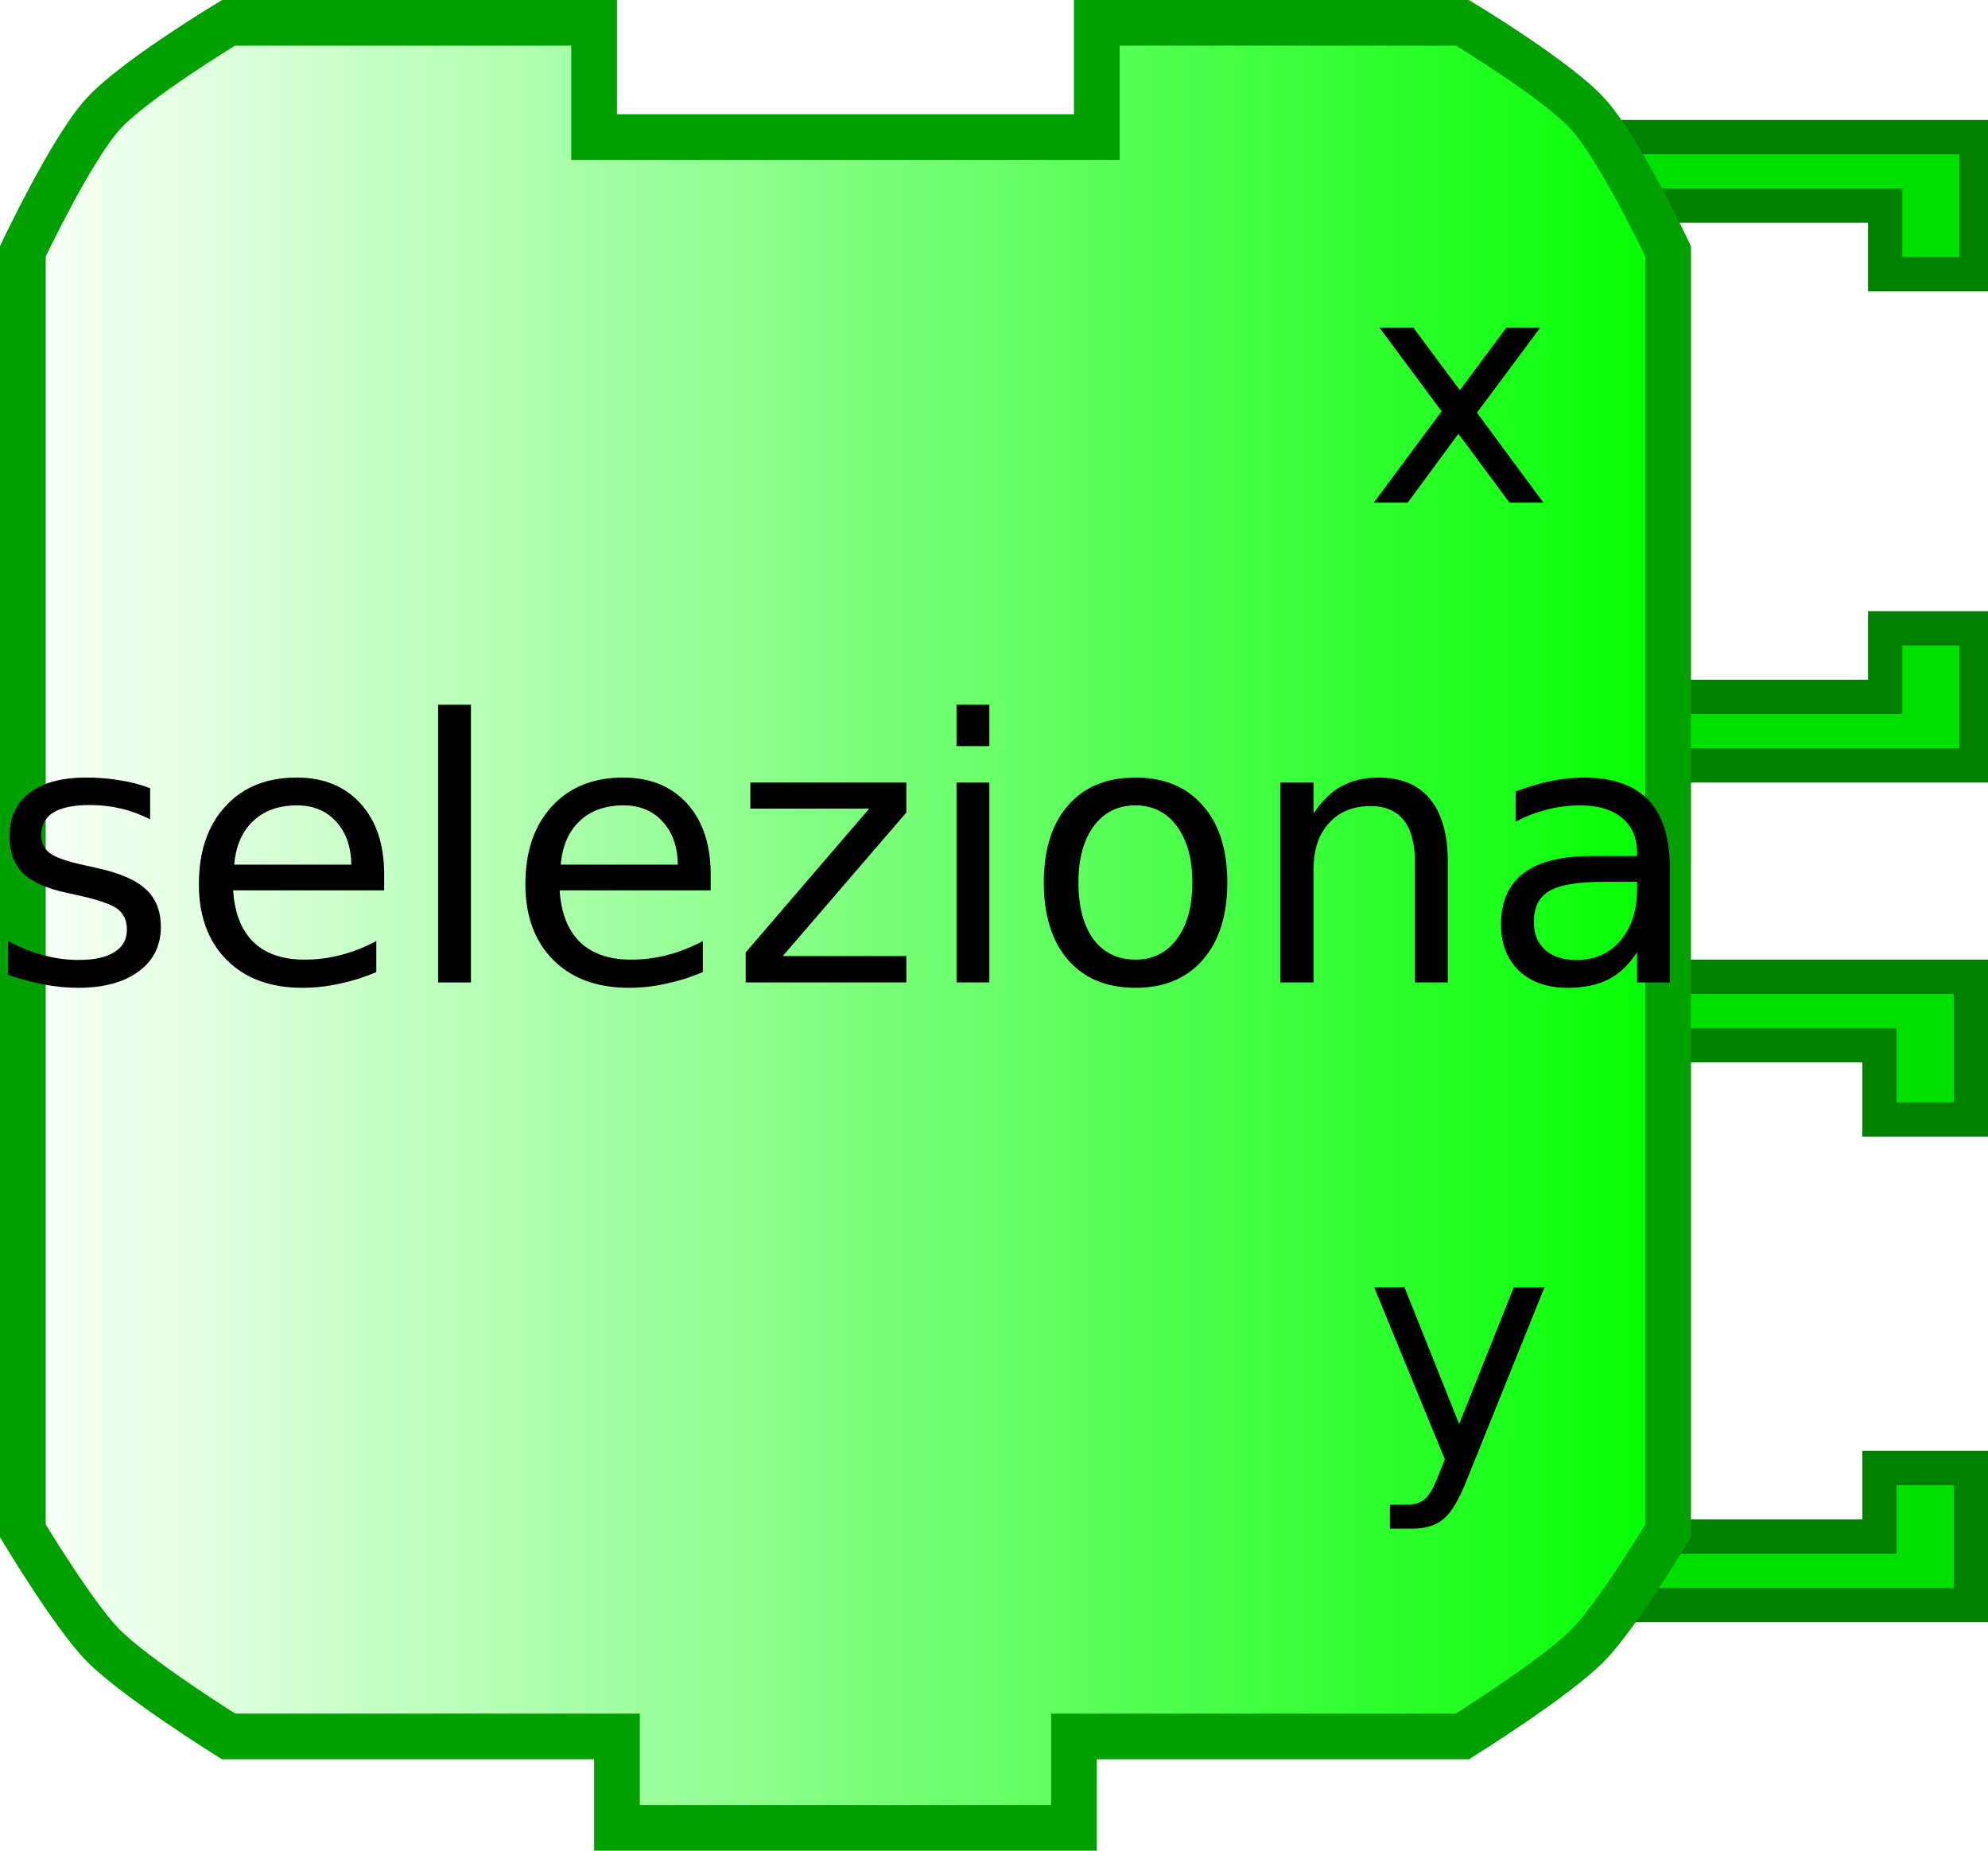
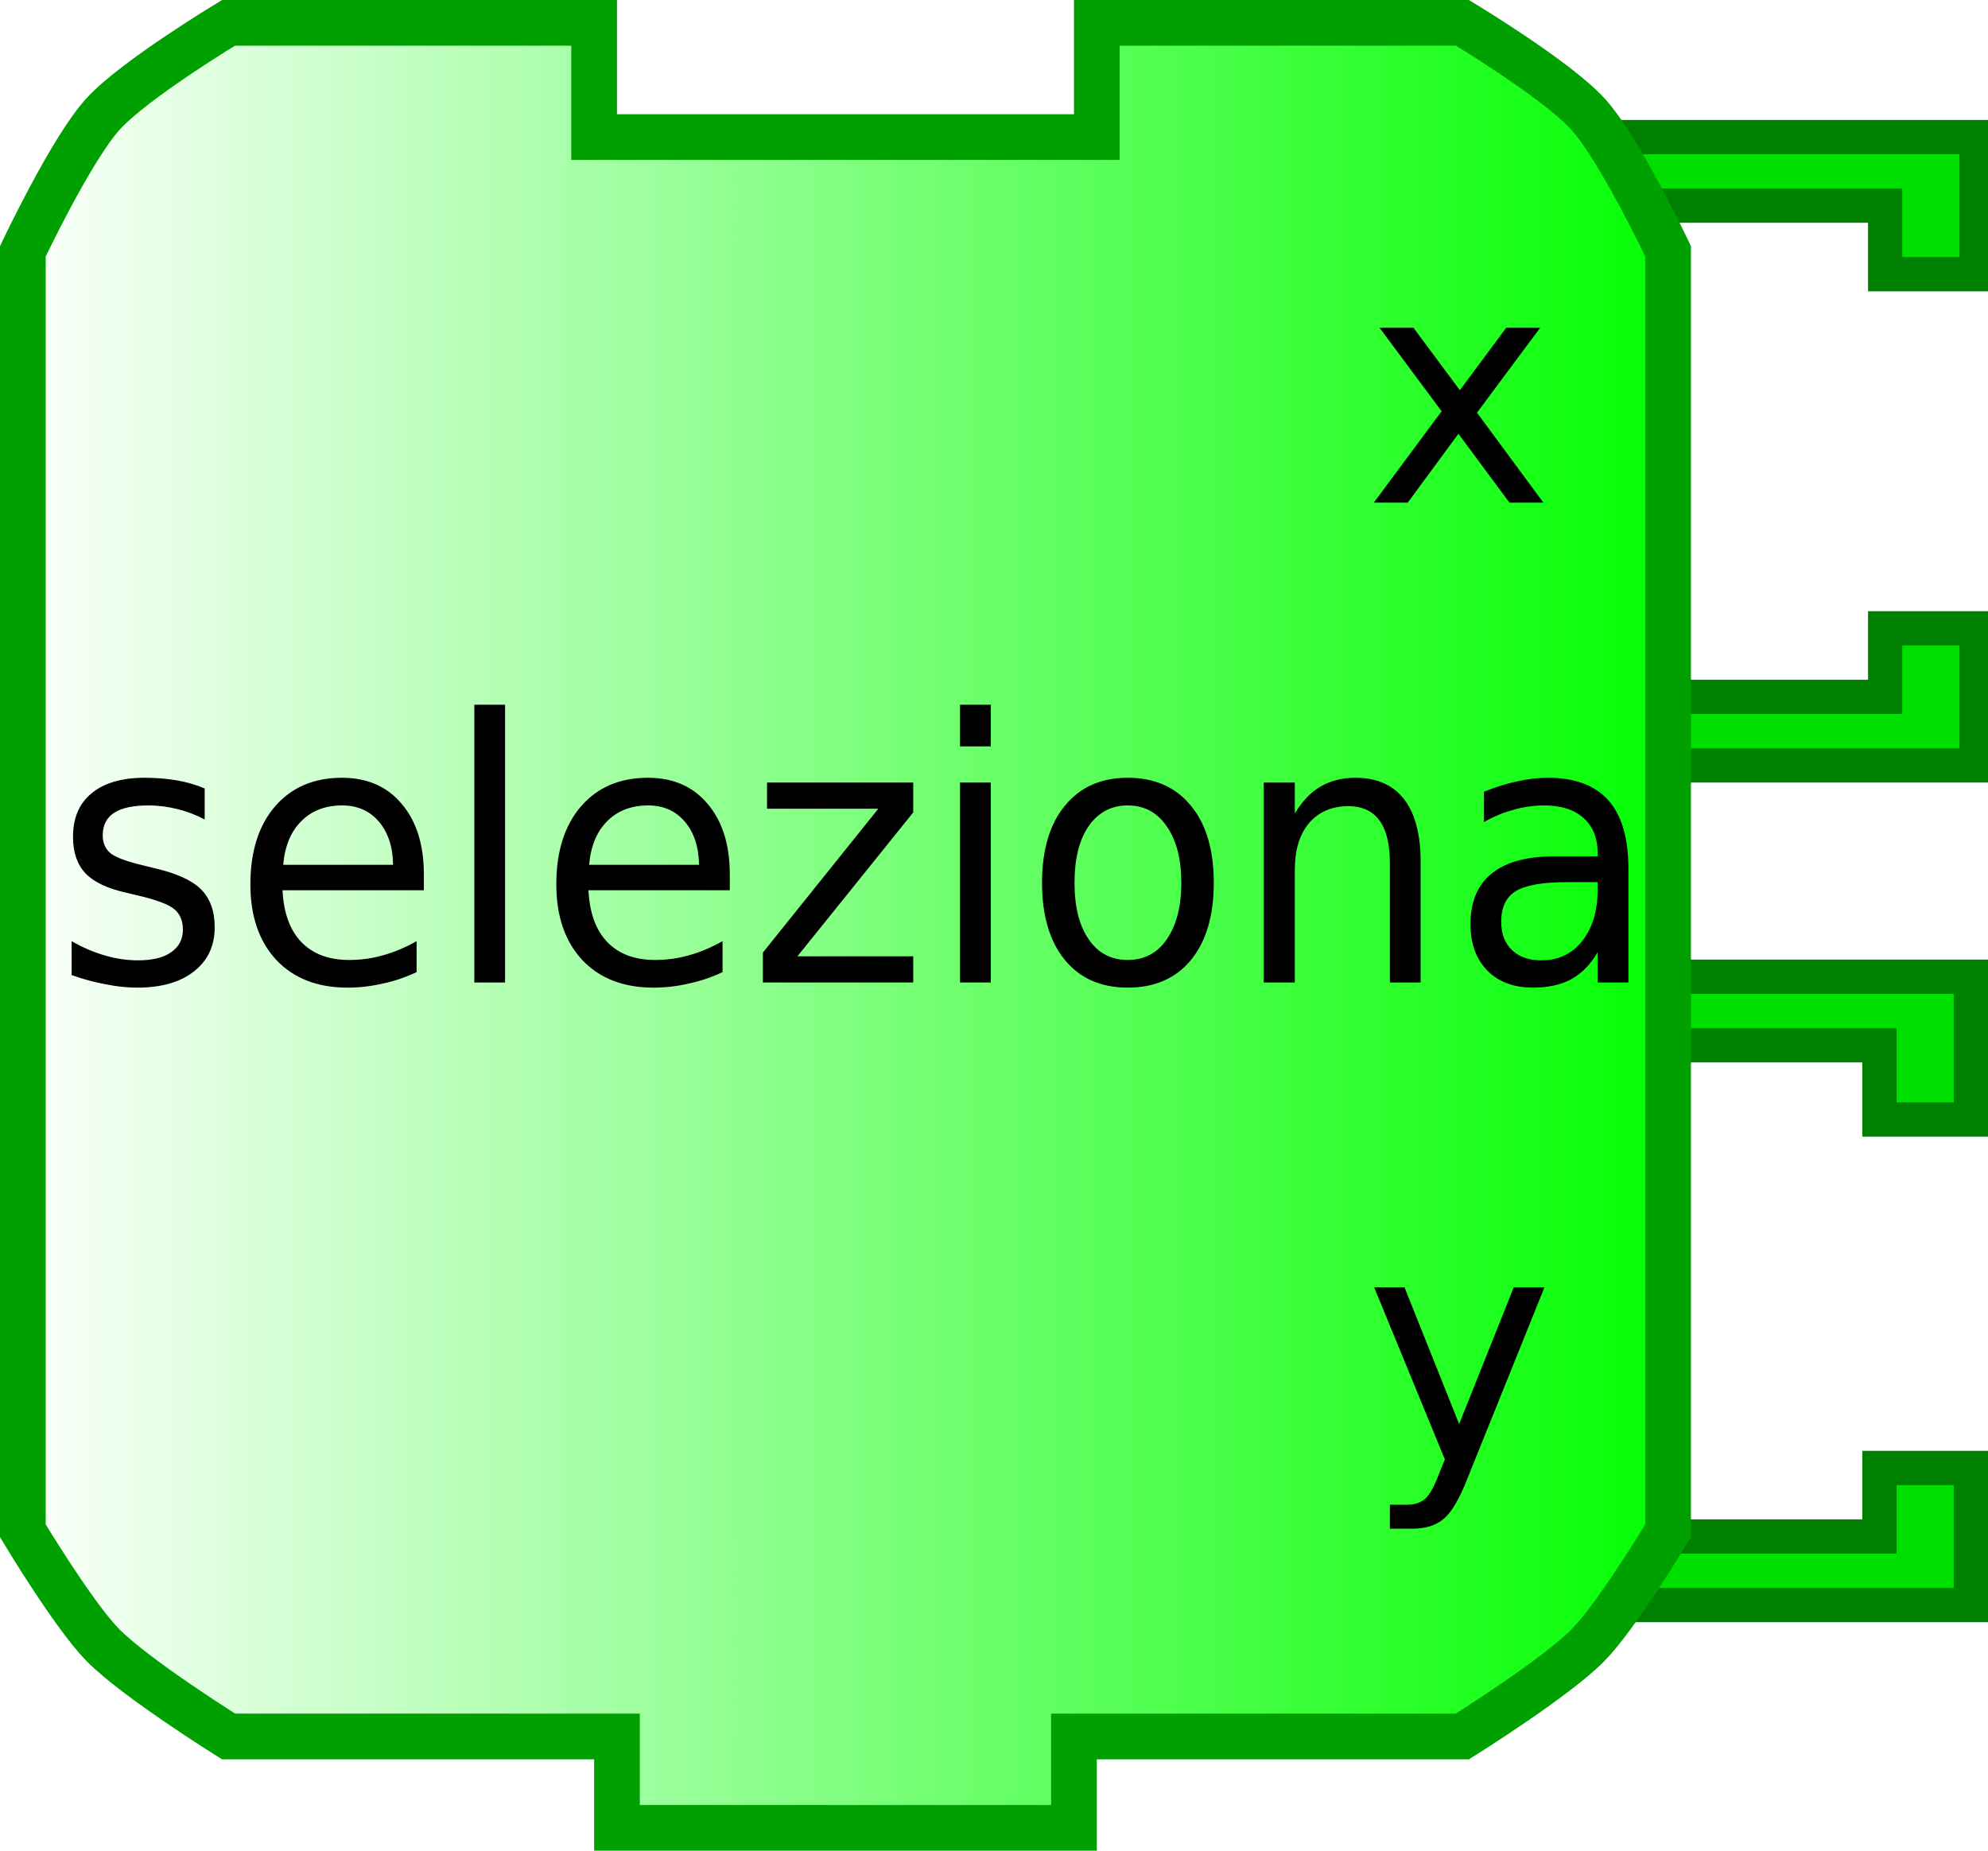
- <svg xmlns="http://www.w3.org/2000/svg" xmlns:xlink="http://www.w3.org/1999/xlink" width="87" height="81" version="1.0">
-   <defs>
+ <svg xmlns="http://www.w3.org/2000/svg" xmlns:xlink="http://www.w3.org/1999/xlink" version="1.0" width="87" height="81" id="svg2">
+   <defs id="defs4">
    <linearGradient id="linearGradient3166">
-       <stop style="stop-color:#ffffff;stop-opacity:1;" offset="0" id="stop3168" />
-       <stop style="stop-color:#00ff00;stop-opacity:1;" offset="1" id="stop3170" />
+       <stop id="stop3168" style="stop-color:#ffffff;stop-opacity:1" offset="0" />
+       <stop id="stop3170" style="stop-color:#00ff00;stop-opacity:1" offset="1" />
    </linearGradient>
-     <linearGradient xlink:href="#linearGradient3166" id="linearGradient3172" x1="0" y1="22" x2="74" y2="22" gradientUnits="userSpaceOnUse" />
+     <linearGradient x1="0" y1="22" x2="74" y2="22" id="linearGradient3172" xlink:href="#linearGradient3166" gradientUnits="userSpaceOnUse" />
  </defs>
-   <path style="fill:#00e000;fill-opacity:1;stroke:#008000;stroke-width:1.5;stroke-opacity:1" d="M 69.75,42.75 L 86.25,42.75 L 86.25,49 L 82.25,49 L 82.25,45.75 L 71.75,45.75" />
-   <path style="fill:#00e000;fill-opacity:1;stroke:#008000;stroke-width:1.5;stroke-opacity:1" d="M 69.75,70.25 L 86.25,70.25 L 86.25,64.25 L 82.25,64.25 L 82.25,67.25 L 71.75,67.25" />
-   <path style="fill:#00e000;fill-opacity:1;stroke:#008000;stroke-width:1.5;stroke-opacity:1" d="M 70,6 L 86.5,6 L 86.5,12 L 82.5,12 L 82.5,9 L 72,9" />
-   <path style="fill:#00e000;fill-opacity:1;stroke:#008000;stroke-width:1.5;stroke-opacity:1" d="M 70,33.5 L 86.5,33.5 L 86.5,27.5 L 82.5,27.5 L 82.5,30.5 L 72,30.5" />
-   <path style="fill:url(#linearGradient3172);fill-opacity:1;stroke:#00a000;stroke-width:2;stroke-opacity:1" d="M 48,1 C 64,1 64,1 64,1 C 64,1 68.132,3.487 69.5,5 C 70.897,6.546 73,11 73,11 L 73,67 C 73,67 70.783,70.694 69.5,72 C 68.07,73.456 64,76 64,76 L 47,76 L 47,76 L 47,80 L 27,80 L 27,76 L 10,76 C 10,76 5.93,73.456 4.5,72 C 3.217,70.694 1,67 1,67 L 1,11 C 1,11 3.103,6.546 4.5,5 C 5.868,3.487 10,1 10,1 L 26,1 L 26,6 L 48,6 L 48,1 z" />
-   <text style="font-size:12px;text-anchor:middle;text-align:center;font-family:Bitstream Vera Sans">
-     <tspan x="37" y="43" style="font-size:16px;">seleziona</tspan>
+   <path d="M 69.75,42.75 L 86.25,42.75 L 86.25,49 L 82.25,49 L 82.25,45.75 L 71.75,45.75" id="path10" style="fill:#00e000;fill-opacity:1;stroke:#008000;stroke-width:1.5;stroke-opacity:1" />
+   <path d="M 69.75,70.25 L 86.25,70.25 L 86.25,64.25 L 82.25,64.25 L 82.25,67.25 L 71.75,67.25" id="path12" style="fill:#00e000;fill-opacity:1;stroke:#008000;stroke-width:1.5;stroke-opacity:1" />
+   <path d="M 70,6 L 86.5,6 L 86.5,12 L 82.5,12 L 82.5,9 L 72,9" id="path14" style="fill:#00e000;fill-opacity:1;stroke:#008000;stroke-width:1.5;stroke-opacity:1" />
+   <path d="M 70,33.5 L 86.5,33.5 L 86.5,27.5 L 82.5,27.5 L 82.5,30.5 L 72,30.5" id="path16" style="fill:#00e000;fill-opacity:1;stroke:#008000;stroke-width:1.5;stroke-opacity:1" />
+   <path d="M 48,1 C 64,1 64,1 64,1 C 64,1 68.132,3.487 69.5,5 C 70.897,6.546 73,11 73,11 L 73,67 C 73,67 70.783,70.694 69.5,72 C 68.07,73.456 64,76 64,76 L 47,76 L 47,76 L 47,80 L 27,80 L 27,76 L 10,76 C 10,76 5.93,73.456 4.5,72 C 3.217,70.694 1,67 1,67 L 1,11 C 1,11 3.103,6.546 4.5,5 C 5.868,3.487 10,1 10,1 L 26,1 L 26,6 L 48,6 L 48,1 z" id="path18" style="fill:url(#linearGradient3172);fill-opacity:1;stroke:#00a000;stroke-width:2;stroke-opacity:1" />
+   <text x="2.902" transform="scale(0.9679249,1.033138)" id="text20" style="font-size:11.615px;text-align:center;text-anchor:middle;font-family:Bitstream Vera Sans">
+     <tspan x="38.715" y="41.621" id="tspan22" style="font-size:15.487px">seleziona</tspan>
  </text>
-   <text style="font-size:12px;text-anchor:end;text-align:end;font-family:Bitstream Vera Sans">
-     <tspan x="68" y="22" style="font-size:14px">x</tspan>
+   <text id="text24" style="font-size:12px;text-align:end;text-anchor:end;font-family:Bitstream Vera Sans">
+     <tspan x="68" y="22" id="tspan26" style="font-size:14px">x</tspan>
  </text>
-   <text style="font-size:12px;text-anchor:end;text-align:end;font-family:Bitstream Vera Sans">
-     <tspan x="68" y="64" style="font-size:14px">y</tspan>
+   <text id="text28" style="font-size:12px;text-align:end;text-anchor:end;font-family:Bitstream Vera Sans">
+     <tspan x="68" y="64" id="tspan30" style="font-size:14px">y</tspan>
  </text>
</svg>
